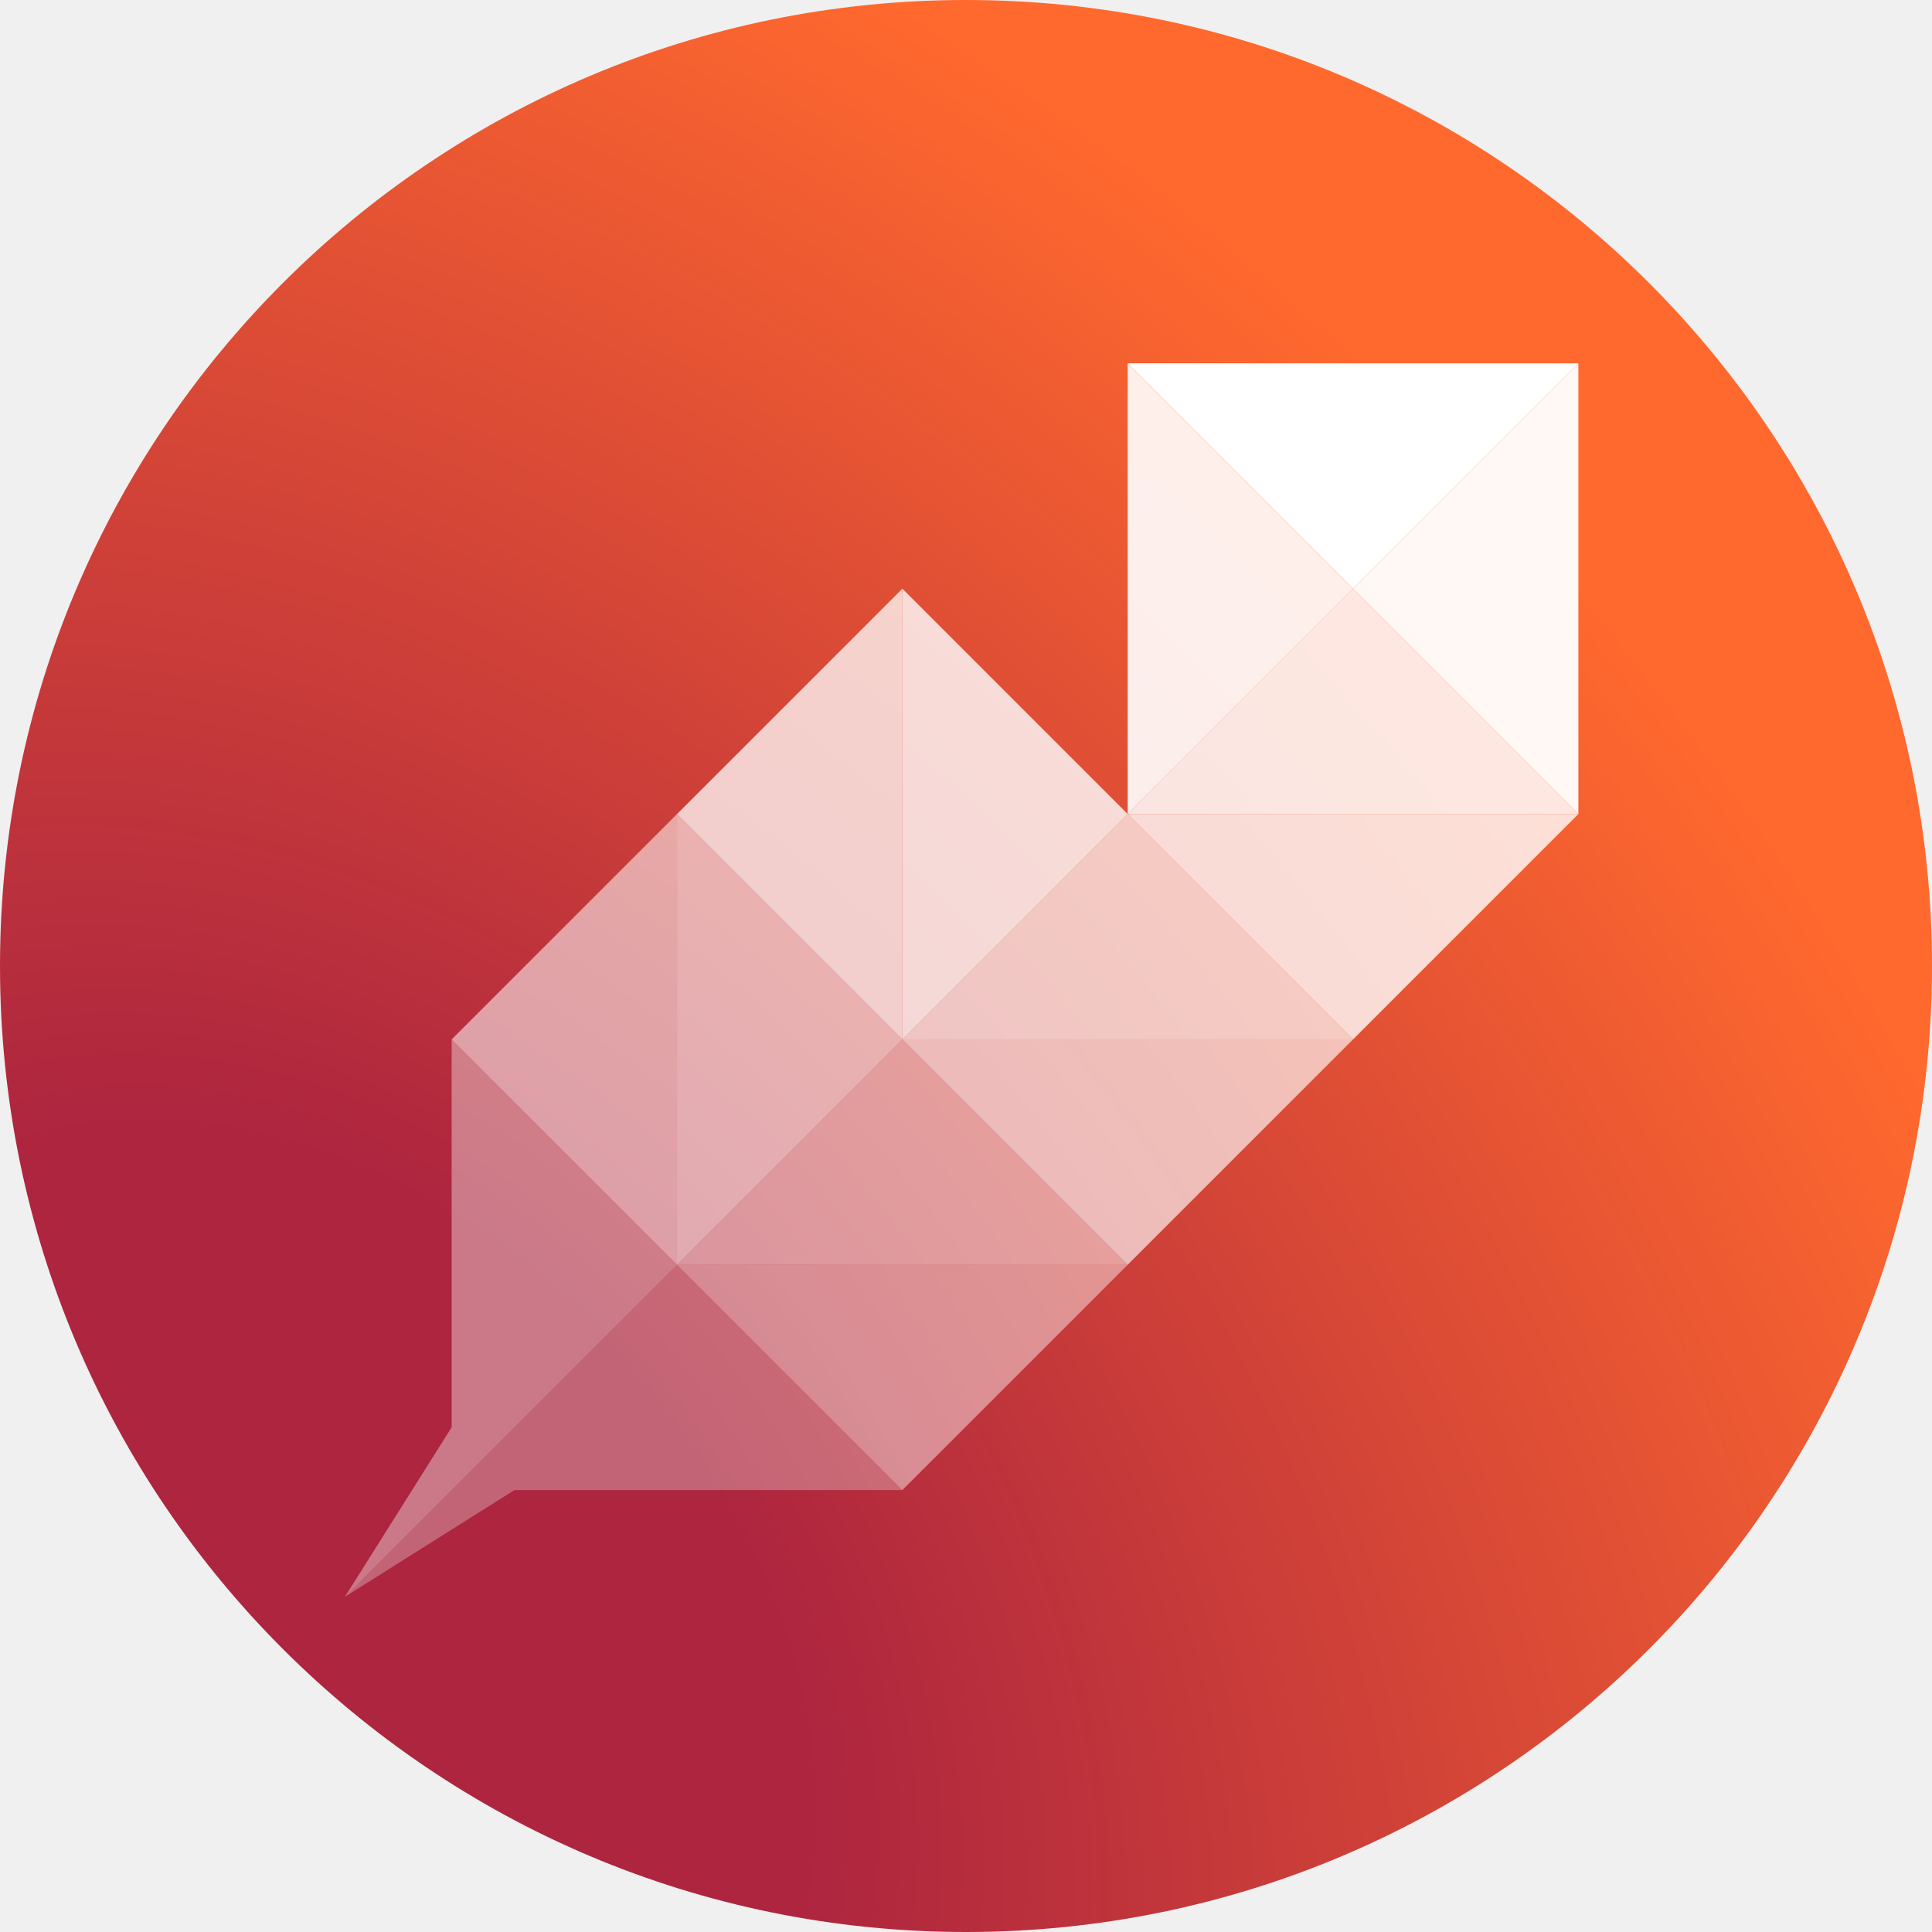
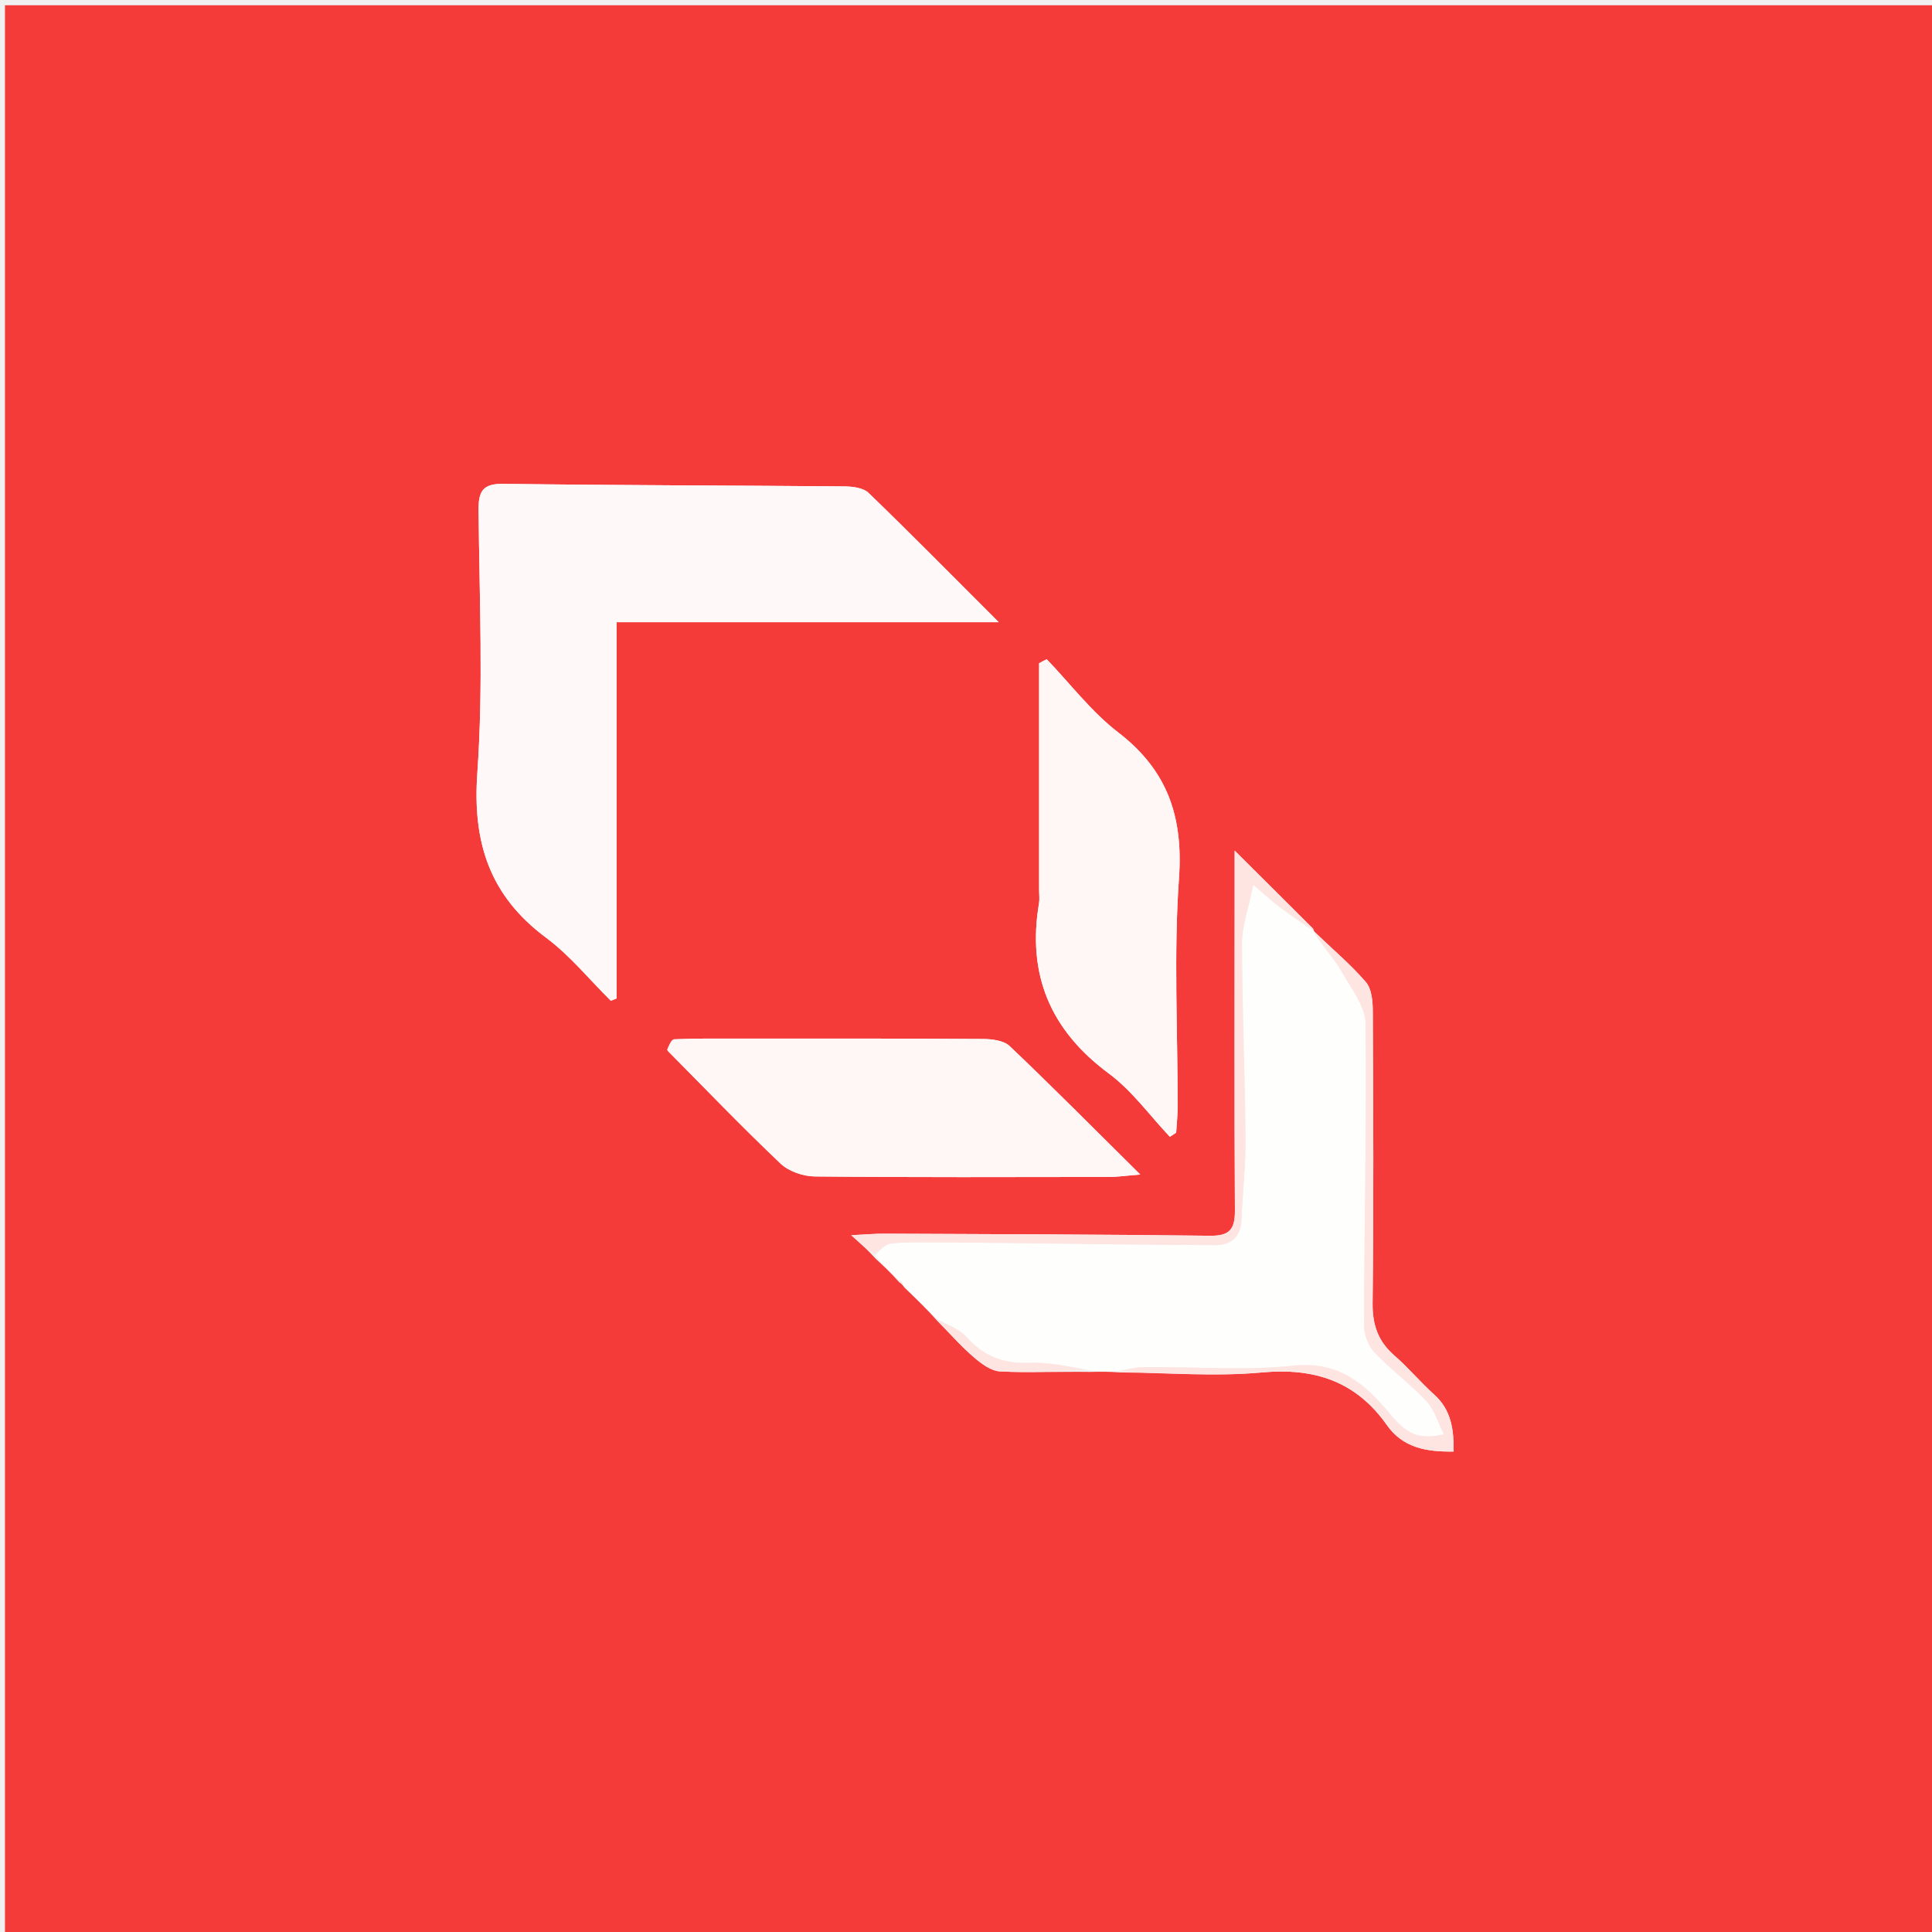
- <svg xmlns="http://www.w3.org/2000/svg" viewBox="0 0 350 350" fill="none">
-   <circle cx="175" cy="175" r="175" fill="url(#paint0_radial_2001_152)" />
-   <path d="M285.938 65.823V147.468L245.115 106.645L285.938 65.823Z" fill="white" fill-opacity="0.95" />
-   <path d="M285.938 65.823H204.292L245.115 106.645L285.938 65.823Z" fill="white" />
-   <path d="M163.47 106.646V188.292L122.647 147.469L163.47 106.646Z" fill="white" fill-opacity="0.75" />
-   <path d="M122.648 147.47V229.116L81.825 188.293L122.648 147.47Z" fill="white" fill-opacity="0.55" />
-   <path d="M204.293 147.468H285.939L245.116 106.645L204.293 147.468Z" fill="white" fill-opacity="0.85" />
-   <path d="M163.47 188.292H245.116L204.293 147.469L163.47 188.292Z" fill="white" fill-opacity="0.7" />
-   <path d="M122.648 229.115H204.294L163.471 188.291L122.648 229.115Z" fill="white" fill-opacity="0.5" />
-   <path d="M285.938 147.468H204.292L245.115 188.292L285.938 147.468Z" fill="white" fill-opacity="0.8" />
-   <path d="M245.115 188.292H163.469L204.292 229.115L245.115 188.292Z" fill="white" fill-opacity="0.65" />
-   <path d="M204.293 229.115H122.647L163.47 269.938L204.293 229.115Z" fill="white" fill-opacity="0.45" />
-   <path d="M204.293 147.468V65.823L245.116 106.646L204.293 147.468Z" fill="white" fill-opacity="0.9" />
-   <path d="M163.47 188.292V106.646L204.293 147.469L163.47 188.292Z" fill="white" fill-opacity="0.8" />
-   <path d="M122.648 229.115V147.468L163.471 188.291L122.648 229.115Z" fill="white" fill-opacity="0.6" />
-   <path fill-rule="evenodd" clip-rule="evenodd" d="M81.822 269.938L122.644 229.115L163.467 269.938H93.197L62.484 289.275L81.822 269.938Z" fill="#F8F8F8" fill-opacity="0.3" />
-   <path fill-rule="evenodd" clip-rule="evenodd" d="M81.823 258.567V188.292L122.646 229.115L89.497 262.264L89.498 262.265L62.487 289.275L81.823 258.567Z" fill="#F9F9F9" fill-opacity="0.4" />
-   <defs>
-     <radialGradient id="paint0_radial_2001_152" cx="0" cy="0" r="1" gradientUnits="userSpaceOnUse" gradientTransform="translate(52 300) rotate(-44.5937) scale(348.966 454.21)">
-       <stop offset="0.232" stop-color="#AD253F" />
-       <stop offset="0.871" stop-color="#FF692E" />
-     </radialGradient>
-   </defs>
+ <svg xmlns="http://www.w3.org/2000/svg" xml:space="preserve" viewBox="0 0 400 400">
+   <path fill="#F43B3A" d="M188 401H1.03V1.092h399.816V401H188m84.125-208.132s-.04-.006-.264-.626l-16.237-16.134v7.581c-.005 22.32-.078 44.64.052 66.96.023 3.858-1.108 5.252-5.13 5.201-22.483-.282-44.969-.329-67.454-.431-1.84-.009-3.679.164-6.856.318 2.355 2.116 3.551 3.19 5.039 4.85 1.594 1.469 3.19 2.937 4.896 4.895.273.17.546.338 1.094 1.114 2.246 2.144 4.493 4.289 6.961 7.061 2.462 2.48 4.792 5.113 7.435 7.382 1.531 1.315 3.527 2.8 5.382 2.898 5.965.312 11.962.015 18.804.104 1.738-.043 3.476-.086 5.979.108 9.826.068 19.722.898 29.459.001 10.943-1.008 19.498 1.892 25.843 10.884 3.362 4.764 8.235 5.573 13.841 5.493.024-4.516-.45-8.58-4.041-11.798-2.849-2.552-5.31-5.543-8.196-8.046-3.408-2.954-4.603-6.36-4.549-10.924.24-20.15.141-40.305.04-60.458-.01-2.032-.24-4.596-1.443-5.984-3.237-3.74-7.056-6.975-10.655-10.449M127.665 155.5v-26.684h79.112c-9.496-9.492-18.117-18.242-26.951-26.77-1.105-1.067-3.338-1.327-5.054-1.342-23.491-.21-46.985-.208-70.474-.534-4.34-.06-5.252 1.49-5.215 5.464.165 18.16 1.013 36.39-.26 54.463-1.012 14.377 2.574 25.371 14.227 34.039 4.963 3.691 8.97 8.668 13.413 13.06l1.202-.48V155.5m10.631 62.134c7.744 7.8 15.361 15.732 23.33 23.294 1.7 1.612 4.672 2.62 7.07 2.643 20.323.206 40.648.129 60.973.103 1.671-.003 3.342-.252 6.41-.499-9.708-9.616-18.249-18.232-27.032-26.594-1.21-1.154-3.615-1.455-5.472-1.468-16.992-.116-33.986-.085-50.979-.086-4.331-.001-8.666-.044-12.99.145-.597.026-1.14 1.28-1.31 2.462M215.14 184.5c0 .832.12 1.685-.018 2.494-2.5 14.76 2.314 26.28 14.448 35.264 4.812 3.563 8.464 8.693 12.645 13.109l1.298-.858c.107-1.758.305-3.516.308-5.275.023-15.813-.832-31.686.276-47.422.895-12.726-2.38-22.329-12.588-30.177-5.54-4.26-9.905-10.05-14.8-15.151l-1.57.819V184.5z" />
+   <path fill="#FEF8F8" d="M127.665 156v50.716l-1.202.48c-4.442-4.392-8.45-9.369-13.413-13.06-11.653-8.668-15.24-19.662-14.227-34.039 1.273-18.073.425-36.303.26-54.463-.037-3.975.875-5.524 5.215-5.464 23.489.326 46.983.324 70.474.534 1.716.015 3.95.275 5.054 1.341 8.834 8.529 17.455 17.279 26.95 26.77h-79.11V156z" />
+   <path fill="#FEFEFD" d="M231.061 283.912c-1.738.043-3.476.086-5.837-.27-4.454-.797-8.304-1.646-12.111-1.482-5.36.231-9.495-1.385-13.074-5.402-1.507-1.692-3.994-2.512-6.035-3.728-2.246-2.145-4.493-4.29-6.967-6.957-.409-.8-.66-.987-.978-1.081-1.595-1.468-3.19-2.936-4.854-5.052 1.06-1.29 2.14-2.339 3.331-2.488 2.594-.324 5.246-.236 7.874-.232 5.314.01 10.628.061 15.941.12 14.416.162 28.831.4 43.247.454 3.178.012 5.294-1.606 5.433-5.197.218-5.637.89-11.27.841-16.901-.118-13.454-.713-26.905-.736-40.357-.006-3.612 1.351-7.225 2.348-12.15 2.628 2.236 4.008 3.534 5.515 4.661 2.316 1.732 4.72 3.347 7.086 5.012 0 0 .04.006.086.375 1.993 2.997 4.196 5.476 5.818 8.29 1.92 3.33 4.707 6.933 4.747 10.444.237 20.757-.271 41.52-.34 62.283-.006 1.919.822 4.303 2.111 5.673 3.392 3.603 7.46 6.57 10.836 10.185 1.655 1.77 2.374 4.417 3.615 6.862-5.316 1.135-7.65.015-11.303-4.38-5.141-6.185-10.57-10.82-19.882-9.84-10.195 1.071-20.59.196-30.896.284-1.941.017-3.877.569-5.816.874z" />
+   <path fill="#FEF7F6" d="M138.096 217.385c.37-.934.913-2.187 1.51-2.213 4.324-.189 8.659-.146 12.99-.145 16.993.001 33.987-.03 50.979.086 1.857.013 4.261.314 5.472 1.468 8.783 8.362 17.324 16.978 27.033 26.594-3.069.247-4.74.496-6.41.499-20.326.026-40.651.103-60.974-.103-2.398-.024-5.37-1.03-7.07-2.643-7.969-7.562-15.586-15.494-23.53-23.543zM215.139 184v-46.697l1.569-.82c4.895 5.101 9.26 10.892 14.8 15.152 10.207 7.848 13.483 17.45 12.588 30.177-1.108 15.736-.253 31.609-.276 47.422-.003 1.759-.2 3.517-.308 5.275l-1.298.858c-4.18-4.416-7.833-9.546-12.645-13.109-12.134-8.984-16.948-20.503-14.448-35.264.137-.81.018-1.662.018-2.994z" />
+   <path fill="#FEE5E2" d="M271.973 192.552A84.575 84.575 0 0 1 265 187.85c-1.507-1.127-2.887-2.425-5.515-4.66-.997 4.924-2.354 8.537-2.348 12.149.023 13.452.618 26.903.736 40.357.05 5.63-.623 11.264-.841 16.901-.14 3.59-2.255 5.21-5.433 5.197-14.416-.054-28.831-.292-43.247-.453-5.313-.06-10.627-.111-15.941-.12-2.628-.005-5.28-.093-7.874.231-1.191.15-2.27 1.199-3.477 2.195-1.272-.72-2.468-1.794-4.823-3.91 3.177-.154 5.017-.327 6.856-.318 22.485.102 44.971.149 67.455.431 4.02.05 5.152-1.343 5.13-5.201-.13-22.32-.058-44.64-.054-66.96v-7.58c6.13 6.09 11.184 11.11 16.35 16.443m-14.431-11.044s-.05.022 0 0z" />
+   <path fill="#FEE5E2" d="M231.444 284.03c1.556-.423 3.492-.975 5.433-.992 10.306-.088 20.701.787 30.896-.284 9.312-.98 14.74 3.655 19.882 9.84 3.653 4.395 5.987 5.515 11.303 4.38-1.241-2.445-1.96-5.091-3.615-6.862-3.377-3.615-7.444-6.582-10.836-10.185-1.289-1.37-2.117-3.754-2.11-5.673.068-20.762.576-41.526.339-62.283-.04-3.511-2.828-7.114-4.747-10.443-1.622-2.815-3.825-5.294-5.812-8.272 3.547 3.086 7.366 6.322 10.603 10.06 1.202 1.389 1.433 3.953 1.443 5.985.101 20.153.2 40.308-.04 60.458-.054 4.565 1.14 7.97 4.549 10.924 2.887 2.503 5.347 5.494 8.196 8.046 3.592 3.218 4.065 7.282 4.041 11.798-5.606.08-10.479-.729-13.84-5.493-6.346-8.992-14.9-11.892-25.844-10.884-9.737.897-19.633.067-29.841-.12zM194.115 273.343c1.93.903 4.417 1.723 5.924 3.415 3.58 4.017 7.714 5.633 13.074 5.402 3.807-.164 7.657.685 11.682 1.406-5.79.386-11.787.683-17.752.37-1.855-.096-3.85-1.582-5.382-2.897-2.643-2.269-4.973-4.902-7.546-7.696zM186.115 265.237c.263-.15.513.035.785.533-.183.05-.456-.119-.785-.533z" />
+   <path fill="#FEFEFD" d="M257.517 181.52c-.024.01.025-.012 0 0z" />
</svg>
